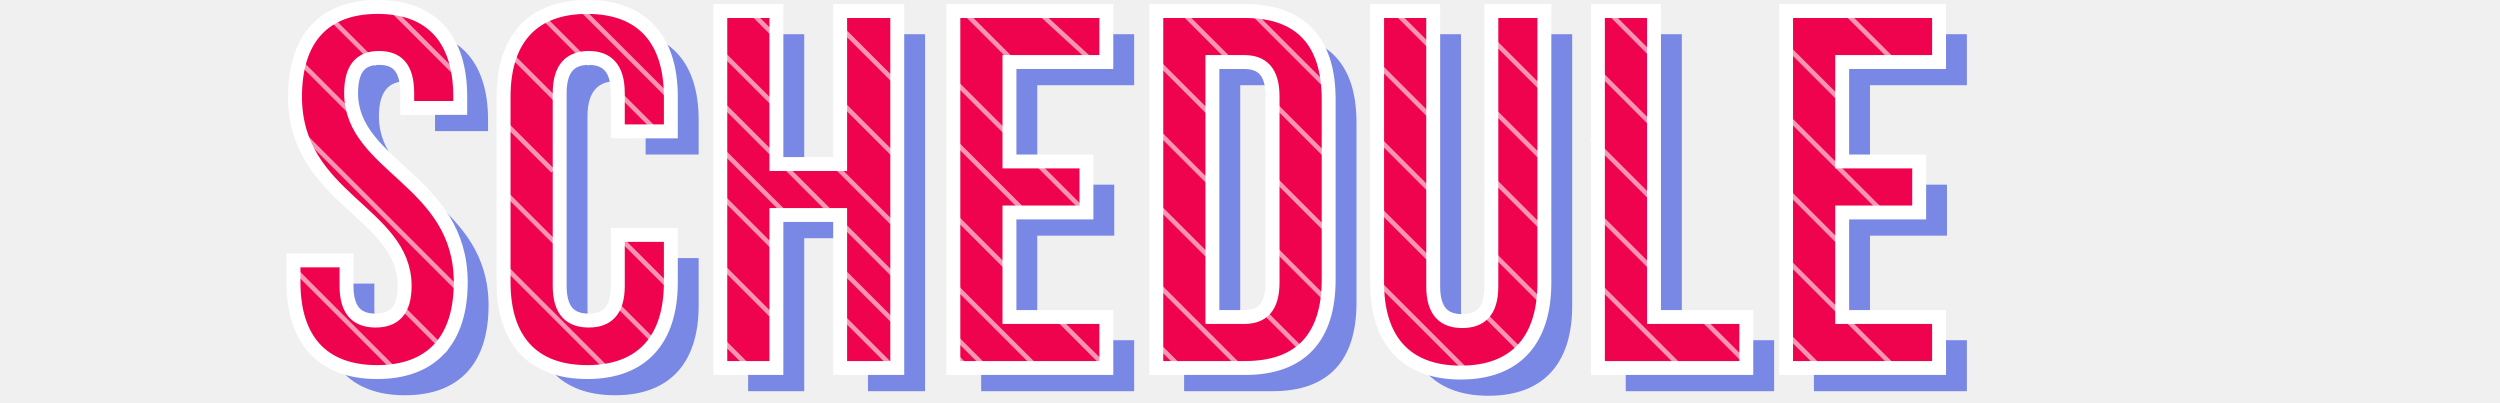
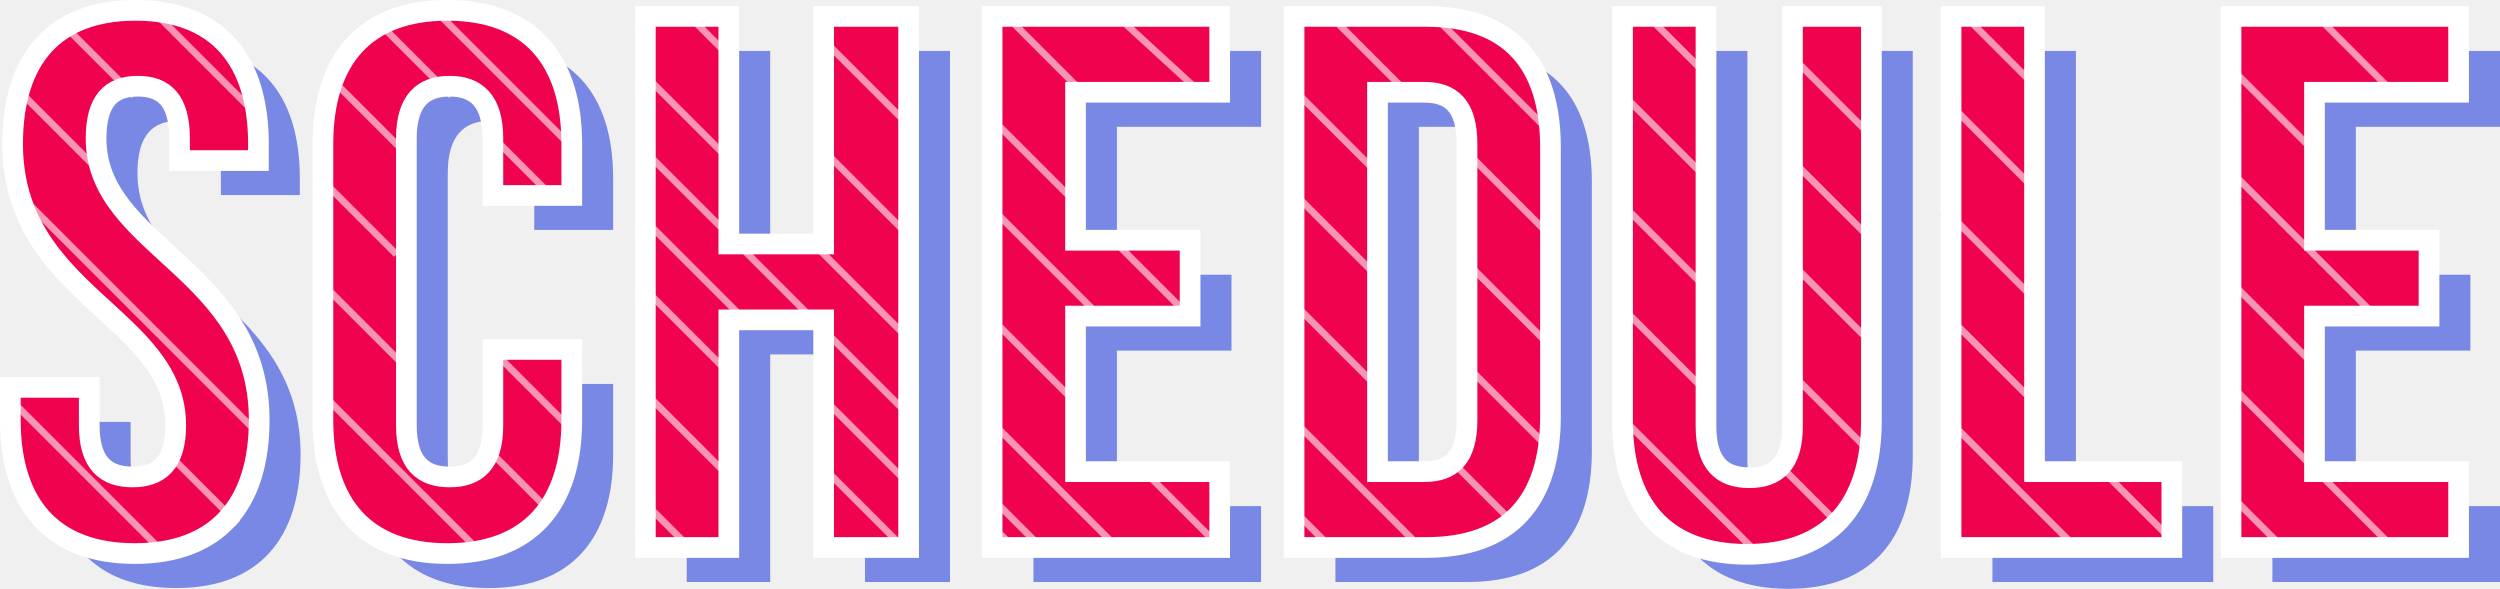
- <svg xmlns="http://www.w3.org/2000/svg" width="539.279" height="86.88" viewBox="0 0 539.279 86.88">
-   <g id="Group_9" data-name="Group 9" transform="translate(-775.221 -156.62)">
+ <svg xmlns="http://www.w3.org/2000/svg" width="362.47" height="85.37" viewBox="0 0 362.47 85.37">
+   <g id="Group_9" data-name="Group 9" transform="translate(-837.03 -156.62)">
    <path id="Path_114" data-name="Path 114" d="M2.86-58.52c0,22,23.65,24.97,23.65,40.81,0,5.5-2.42,7.48-6.27,7.48s-6.27-1.98-6.27-7.48v-5.5H2.53v4.73C2.53-6.16,8.69.88,20.57.88S38.61-6.16,38.61-18.48c0-22-23.65-24.97-23.65-40.81,0-5.5,2.2-7.59,6.05-7.59s6.05,2.09,6.05,7.59v3.19H38.5v-2.42c0-12.32-6.05-19.36-17.82-19.36S2.86-70.84,2.86-58.52ZM72.49-28.71v11c0,5.5-2.42,7.48-6.27,7.48s-6.27-1.98-6.27-7.48V-59.29c0-5.5,2.42-7.59,6.27-7.59s6.27,2.09,6.27,7.59v8.25H83.93v-7.48c0-12.32-6.16-19.36-18.04-19.36S47.85-70.84,47.85-58.52v40.04C47.85-6.16,54.01.88,65.89.88S83.93-6.16,83.93-18.48V-28.71ZM106.7-33h13.75V0h12.32V-77H120.45v33H106.7V-77H94.6V0h12.1Zm50.27-33h20.9V-77h-33V0h33V-11h-20.9V-33.55h16.61v-11H156.97ZM188.65,0h19.14c12.1,0,18.04-6.71,18.04-19.03V-57.97c0-12.32-5.94-19.03-18.04-19.03H188.65Zm18.92-66c3.85,0,6.16,1.98,6.16,7.48v40.04c0,5.5-2.31,7.48-6.16,7.48h-6.82V-66Zm28.71-11v58.63c0,12.32,6.16,19.36,18.04,19.36s18.04-7.04,18.04-19.36V-77H260.92v59.4c0,5.5-2.42,7.48-6.27,7.48s-6.27-1.98-6.27-7.48V-77ZM283.91,0h32.01V-11H296.01V-77h-12.1ZM336.6-66h20.9V-77h-33V0h33V-11H336.6V-33.55h16.61v-11H336.6Z" transform="translate(842 241)" fill="#7988e4" />
    <path id="Path_113" data-name="Path 113" d="M2.86-58.52c0,22,23.65,24.97,23.65,40.81,0,5.5-2.42,7.48-6.27,7.48s-6.27-1.98-6.27-7.48v-5.5H2.53v4.73C2.53-6.16,8.69.88,20.57.88S38.61-6.16,38.61-18.48c0-22-23.65-24.97-23.65-40.81,0-5.5,2.2-7.59,6.05-7.59s6.05,2.09,6.05,7.59v3.19H38.5v-2.42c0-12.32-6.05-19.36-17.82-19.36S2.86-70.84,2.86-58.52ZM72.49-28.71v11c0,5.5-2.42,7.48-6.27,7.48s-6.27-1.98-6.27-7.48V-59.29c0-5.5,2.42-7.59,6.27-7.59s6.27,2.09,6.27,7.59v8.25H83.93v-7.48c0-12.32-6.16-19.36-18.04-19.36S47.85-70.84,47.85-58.52v40.04C47.85-6.16,54.01.88,65.89.88S83.93-6.16,83.93-18.48V-28.71ZM106.7-33h13.75V0h12.32V-77H120.45v33H106.7V-77H94.6V0h12.1Zm50.27-33h20.9V-77h-33V0h33V-11h-20.9V-33.55h16.61v-11H156.97ZM188.65,0h19.14c12.1,0,18.04-6.71,18.04-19.03V-57.97c0-12.32-5.94-19.03-18.04-19.03H188.65Zm18.92-66c3.85,0,6.16,1.98,6.16,7.48v40.04c0,5.5-2.31,7.48-6.16,7.48h-6.82V-66Zm28.71-11v58.63c0,12.32,6.16,19.36,18.04,19.36s18.04-7.04,18.04-19.36V-77H260.92v59.4c0,5.5-2.42,7.48-6.27,7.48s-6.27-1.98-6.27-7.48V-77ZM283.91,0h32.01V-11H296.01V-77h-12.1ZM336.6-66h20.9V-77h-33V0h33V-11H336.6V-33.55h16.61v-11H336.6Z" transform="translate(836 236)" fill="#ef034f" stroke="#fff" stroke-width="3" />
-     <path id="Path_34" data-name="Path 34" d="M104.774,104.774" transform="translate(670.447 138.726)" fill="none" stroke="#fff" stroke-width="1" opacity="0.58" />
    <path id="Path_112" data-name="Path 112" d="M0,0,23,23" transform="translate(838.5 214.5)" fill="none" stroke="#fff" stroke-width="1" opacity="0.58" />
    <path id="Path_111" data-name="Path 111" d="M0,0,10,10" transform="translate(861.5 222.5)" fill="none" stroke="#fff" stroke-width="1" opacity="0.58" />
    <path id="Path_110" data-name="Path 110" d="M0,0,37,37" transform="translate(838.5 183.5)" fill="none" stroke="#fff" stroke-width="1" opacity="0.58" />
    <path id="Path_109" data-name="Path 109" d="M0,0,14,14" transform="translate(839.5 169.5)" fill="none" stroke="#fff" stroke-width="1" opacity="0.58" />
    <path id="Path_108" data-name="Path 108" d="M0,0,22,22" transform="translate(883.5 213.5)" fill="none" stroke="#fff" stroke-width="1" opacity="0.58" />
    <path id="Path_107" data-name="Path 107" d="M0,0,10,10" transform="translate(846.5 160.5)" fill="none" stroke="#fff" stroke-width="1" opacity="0.58" />
    <path id="Path_106" data-name="Path 106" d="M0,0,13,13" transform="translate(883.5 197.5)" fill="none" stroke="#fff" stroke-width="1" opacity="0.58" />
    <path id="Path_105" data-name="Path 105" d="M0,0,8,8" transform="translate(907.5 221.5)" fill="none" stroke="#fff" stroke-width="1" opacity="0.58" />
    <path id="Path_104" data-name="Path 104" d="M0,0,17,17" transform="translate(858.5 157.5)" fill="none" stroke="#fff" stroke-width="1" opacity="0.58" />
    <path id="Path_103" data-name="Path 103" d="M0,0,11,11" transform="translate(883.5 182.5)" fill="none" stroke="#fff" stroke-width="1" opacity="0.58" />
    <path id="Path_102" data-name="Path 102" d="M0,0,12,12" transform="translate(907.5 206.5)" fill="none" stroke="#fff" stroke-width="1" opacity="0.58" />
    <path id="Path_101" data-name="Path 101" d="M0,0,6,6" transform="translate(930.5 229.5)" fill="none" stroke="#fff" stroke-width="1" opacity="0.58" />
    <path id="Path_100" data-name="Path 100" d="M0,0,11,11" transform="translate(884.5 167.5)" fill="none" stroke="#fff" stroke-width="1" opacity="0.58" />
    <path id="Path_99" data-name="Path 99" d="M0,0,13,13" transform="translate(929.5 212.5)" fill="none" stroke="#fff" stroke-width="1" opacity="0.58" />
    <path id="Path_98" data-name="Path 98" d="M0,0,10,10" transform="translate(892.5 160.5)" fill="none" stroke="#fff" stroke-width="1" opacity="0.58" />
    <path id="Path_97" data-name="Path 97" d="M0,0,8,8" transform="translate(908.5 176.5)" fill="none" stroke="#fff" stroke-width="1" opacity="0.58" />
    <path id="Path_96" data-name="Path 96" d="M0,0,20,20" transform="translate(899.5 157.5)" fill="none" stroke="#fff" stroke-width="1" opacity="0.58" />
    <path id="Path_95" data-name="Path 95" d="M0,0,39,39" transform="translate(930.5 178.5)" fill="none" stroke="#fff" stroke-width="1" opacity="0.58" />
    <path id="Path_94" data-name="Path 94" d="M0,0,7,7" transform="translate(980.5 228.5)" fill="none" stroke="#fff" stroke-width="1" opacity="0.58" />
    <path id="Path_93" data-name="Path 93" d="M0,0,16,16" transform="translate(929.5 187.5)" fill="none" stroke="#fff" stroke-width="1" opacity="0.58" />
    <path id="Path_92" data-name="Path 92" d="M0,0,12,12" transform="translate(956.5 214.5)" fill="none" stroke="#fff" stroke-width="1" opacity="0.58" />
    <path id="Path_91" data-name="Path 91" d="M0,0,12,12" transform="translate(930.5 198.5)" fill="none" stroke="#fff" stroke-width="1" opacity="0.58" />
    <path id="Path_90" data-name="Path 90" d="M0,0,11,11" transform="translate(956.5 224.5)" fill="none" stroke="#fff" stroke-width="1" opacity="0.58" />
    <path id="Path_89" data-name="Path 89" d="M0,0,4,4" transform="translate(980.5 232.5)" fill="none" stroke="#fff" stroke-width="1" opacity="0.58" />
    <path id="Path_88" data-name="Path 88" d="M0,0,13,13" transform="translate(929.5 166.5)" fill="none" stroke="#fff" stroke-width="1" opacity="0.58" />
    <path id="Path_87" data-name="Path 87" d="M0,0,14,14" transform="translate(954.5 191.5)" fill="none" stroke="#fff" stroke-width="1" opacity="0.58" />
    <path id="Path_86" data-name="Path 86" d="M0,0,18,18" transform="translate(980.5 217.5)" fill="none" stroke="#fff" stroke-width="1" opacity="0.58" />
    <path id="Path_85" data-name="Path 85" d="M0,0,13,13" transform="translate(956.5 178.5)" fill="none" stroke="#fff" stroke-width="1" opacity="0.58" />
    <path id="Path_84" data-name="Path 84" d="M0,0,7,7" transform="translate(936.5 158.5)" fill="none" stroke="#fff" stroke-width="1" opacity="0.58" />
    <path id="Path_83" data-name="Path 83" d="M0,0,12,12" transform="translate(980.5 202.5)" fill="none" stroke="#fff" stroke-width="1" opacity="0.58" />
    <path id="Path_82" data-name="Path 82" d="M0,0,10,10" transform="translate(1002.5 224.5)" fill="none" stroke="#fff" stroke-width="1" opacity="0.58" />
    <path id="Path_81" data-name="Path 81" d="M0,0,12,12" transform="translate(956.5 162.5)" fill="none" stroke="#fff" stroke-width="1" opacity="0.58" />
    <path id="Path_80" data-name="Path 80" d="M0,0,15,15" transform="translate(980.5 186.5)" fill="none" stroke="#fff" stroke-width="1" opacity="0.58" />
    <path id="Path_79" data-name="Path 79" d="M0,0,5,5" transform="translate(1024.5 230.5)" fill="none" stroke="#fff" stroke-width="1" opacity="0.58" />
    <path id="Path_78" data-name="Path 78" d="M0,0,12,12" transform="translate(980.5 173.5)" fill="none" stroke="#fff" stroke-width="1" opacity="0.58" />
    <path id="Path_77" data-name="Path 77" d="M0,0,10,10" transform="translate(998.5 191.5)" fill="none" stroke="#fff" stroke-width="1" opacity="0.58" />
    <path id="Path_76" data-name="Path 76" d="M0,0,18,18" transform="translate(1024.5 217.5)" fill="none" stroke="#fff" stroke-width="1" opacity="0.58" />
    <path id="Path_75" data-name="Path 75" d="M0,0,12,12" transform="translate(982.5 158.5)" fill="none" stroke="#fff" stroke-width="1" opacity="0.58" />
    <path id="Path_74" data-name="Path 74" d="M0,0,13,13" transform="translate(1024.5 200.5)" fill="none" stroke="#fff" stroke-width="1" opacity="0.58" />
    <path id="Path_73" data-name="Path 73" d="M0,0,9,9" transform="translate(1047.5 223.5)" fill="none" stroke="#fff" stroke-width="1" opacity="0.58" />
    <path id="Path_72" data-name="Path 72" d="M0,0,12,11" transform="translate(998.5 158.5)" fill="none" stroke="#fff" stroke-width="1" opacity="0.58" />
    <path id="Path_71" data-name="Path 71" d="M0,0,13,13" transform="translate(1023.5 183.5)" fill="none" stroke="#fff" stroke-width="1" opacity="0.58" />
    <path id="Path_70" data-name="Path 70" d="M0,0,12,12" transform="translate(1049.5 209.5)" fill="none" stroke="#fff" stroke-width="1" opacity="0.58" />
    <path id="Path_69" data-name="Path 69" d="M0,0,12,12" transform="translate(1024.5 169.5)" fill="none" stroke="#fff" stroke-width="1" opacity="0.58" />
    <path id="Path_68" data-name="Path 68" d="M0,0,12,12" transform="translate(1049.5 194.5)" fill="none" stroke="#fff" stroke-width="1" opacity="0.58" />
    <path id="Path_67" data-name="Path 67" d="M0,0,20,20" transform="translate(1071.5 216.5)" fill="none" stroke="#fff" stroke-width="1" opacity="0.58" />
    <path id="Path_66" data-name="Path 66" d="M0,0,11,11" transform="translate(1029.5 158.5)" fill="none" stroke="#fff" stroke-width="1" opacity="0.58" />
    <path id="Path_64" data-name="Path 64" d="M0,0,13,13" transform="translate(1049.5 178.5)" fill="none" stroke="#fff" stroke-width="1" opacity="0.58" />
    <path id="Path_63" data-name="Path 63" d="M0,0,12,12" transform="translate(1071.5 200.5)" fill="none" stroke="#fff" stroke-width="1" opacity="0.58" />
    <path id="Path_62" data-name="Path 62" d="M0,0,8,8" transform="translate(1095.5 224.5)" fill="none" stroke="#fff" stroke-width="1" opacity="0.58" />
    <path id="Path_61" data-name="Path 61" d="M0,0,18,18" transform="translate(1044.5 158.5)" fill="none" stroke="#fff" stroke-width="1" opacity="0.58" />
    <path id="Path_60" data-name="Path 60" d="M0,0,11,11" transform="translate(1072.5 186.5)" fill="none" stroke="#fff" stroke-width="1" opacity="0.58" />
    <path id="Path_59" data-name="Path 59" d="M0,0,11,11" transform="translate(1096.5 210.5)" fill="none" stroke="#fff" stroke-width="1" opacity="0.58" />
    <path id="Path_58" data-name="Path 58" d="M0,0,12,12" transform="translate(1072.5 170.5)" fill="none" stroke="#fff" stroke-width="1" opacity="0.58" />
    <path id="Path_57" data-name="Path 57" d="M0,0,13,13" transform="translate(1096.5 194.5)" fill="none" stroke="#fff" stroke-width="1" opacity="0.58" />
    <path id="Path_56" data-name="Path 56" d="M0,0,19,19" transform="translate(1119.5 217.5)" fill="none" stroke="#fff" stroke-width="1" opacity="0.58" />
    <path id="Path_55" data-name="Path 55" d="M0,0,9,9" transform="translate(1075.5 158.5)" fill="none" stroke="#fff" stroke-width="1" opacity="0.58" />
    <path id="Path_54" data-name="Path 54" d="M0,0,13,13" transform="translate(1096.5 179.5)" fill="none" stroke="#fff" stroke-width="1" opacity="0.58" />
    <path id="Path_53" data-name="Path 53" d="M0,0,11,11" transform="translate(1141.5 224.5)" fill="none" stroke="#fff" stroke-width="1" opacity="0.58" />
    <path id="Path_52" data-name="Path 52" d="M0,0,13,13" transform="translate(1119.5 202.5)" fill="none" stroke="#fff" stroke-width="1" opacity="0.58" />
    <path id="Path_51" data-name="Path 51" d="M0,0,11,11" transform="translate(1097.5 165.5)" fill="none" stroke="#fff" stroke-width="1" opacity="0.58" />
    <path id="Path_50" data-name="Path 50" d="M0,0,14,14" transform="translate(1118.5 186.5)" fill="none" stroke="#fff" stroke-width="1" opacity="0.58" />
    <path id="Path_49" data-name="Path 49" d="M0,0,8,8" transform="translate(1159.5 227.5)" fill="none" stroke="#fff" stroke-width="1" opacity="0.58" />
    <path id="Path_48" data-name="Path 48" d="M0,0,13,13" transform="translate(1119.5 171.5)" fill="none" stroke="#fff" stroke-width="1" opacity="0.58" />
    <path id="Path_46" data-name="Path 46" d="M0,0,13,13" transform="translate(1159.5 211.5)" fill="none" stroke="#fff" stroke-width="1" opacity="0.58" />
    <path id="Path_45" data-name="Path 45" d="M0,0,10,10" transform="translate(1173.5 225.5)" fill="none" stroke="#fff" stroke-width="1" opacity="0.58" />
    <path id="Path_44" data-name="Path 44" d="M0,0,11,11" transform="translate(1121.5 158.5)" fill="none" stroke="#fff" stroke-width="1" opacity="0.58" />
    <path id="Path_43" data-name="Path 43" d="M0,0,13,13" transform="translate(1159.5 196.5)" fill="none" stroke="#fff" stroke-width="1" opacity="0.58" />
    <path id="Path_42" data-name="Path 42" d="M0,0,22,22" transform="translate(1159.5 180.5)" fill="none" stroke="#fff" stroke-width="1" opacity="0.58" />
    <path id="Path_41" data-name="Path 41" d="M0,0,14,14" transform="translate(1159.5 165.5)" fill="none" stroke="#fff" stroke-width="1" opacity="0.58" />
    <path id="Path_40" data-name="Path 40" d="M14,14" transform="translate(1159.5 165.5)" fill="none" stroke="#fff" stroke-width="1" opacity="0.58" />
    <path id="Path_39" data-name="Path 39" d="M0,0,12,12" transform="translate(1172.5 158.5)" fill="none" stroke="#fff" stroke-width="1" opacity="0.58" />
-     <path id="Path_35" data-name="Path 35" d="M104.774,104.774" transform="translate(1163.502 138.726)" fill="none" stroke="#fff" stroke-width="1" opacity="0.58" />
-     <path id="Path_36" data-name="Path 36" d="M104.774,104.774" transform="translate(1178.91 138.726)" fill="none" stroke="#fff" stroke-width="1" opacity="0.58" />
-     <path id="Path_37" data-name="Path 37" d="M104.774,104.774" transform="translate(1194.318 138.726)" fill="none" stroke="#fff" stroke-width="1" opacity="0.58" />
-     <path id="Path_38" data-name="Path 38" d="M104.774,104.774" transform="translate(1209.726 138.726)" fill="none" stroke="#fff" stroke-width="1" opacity="0.58" />
  </g>
</svg>
